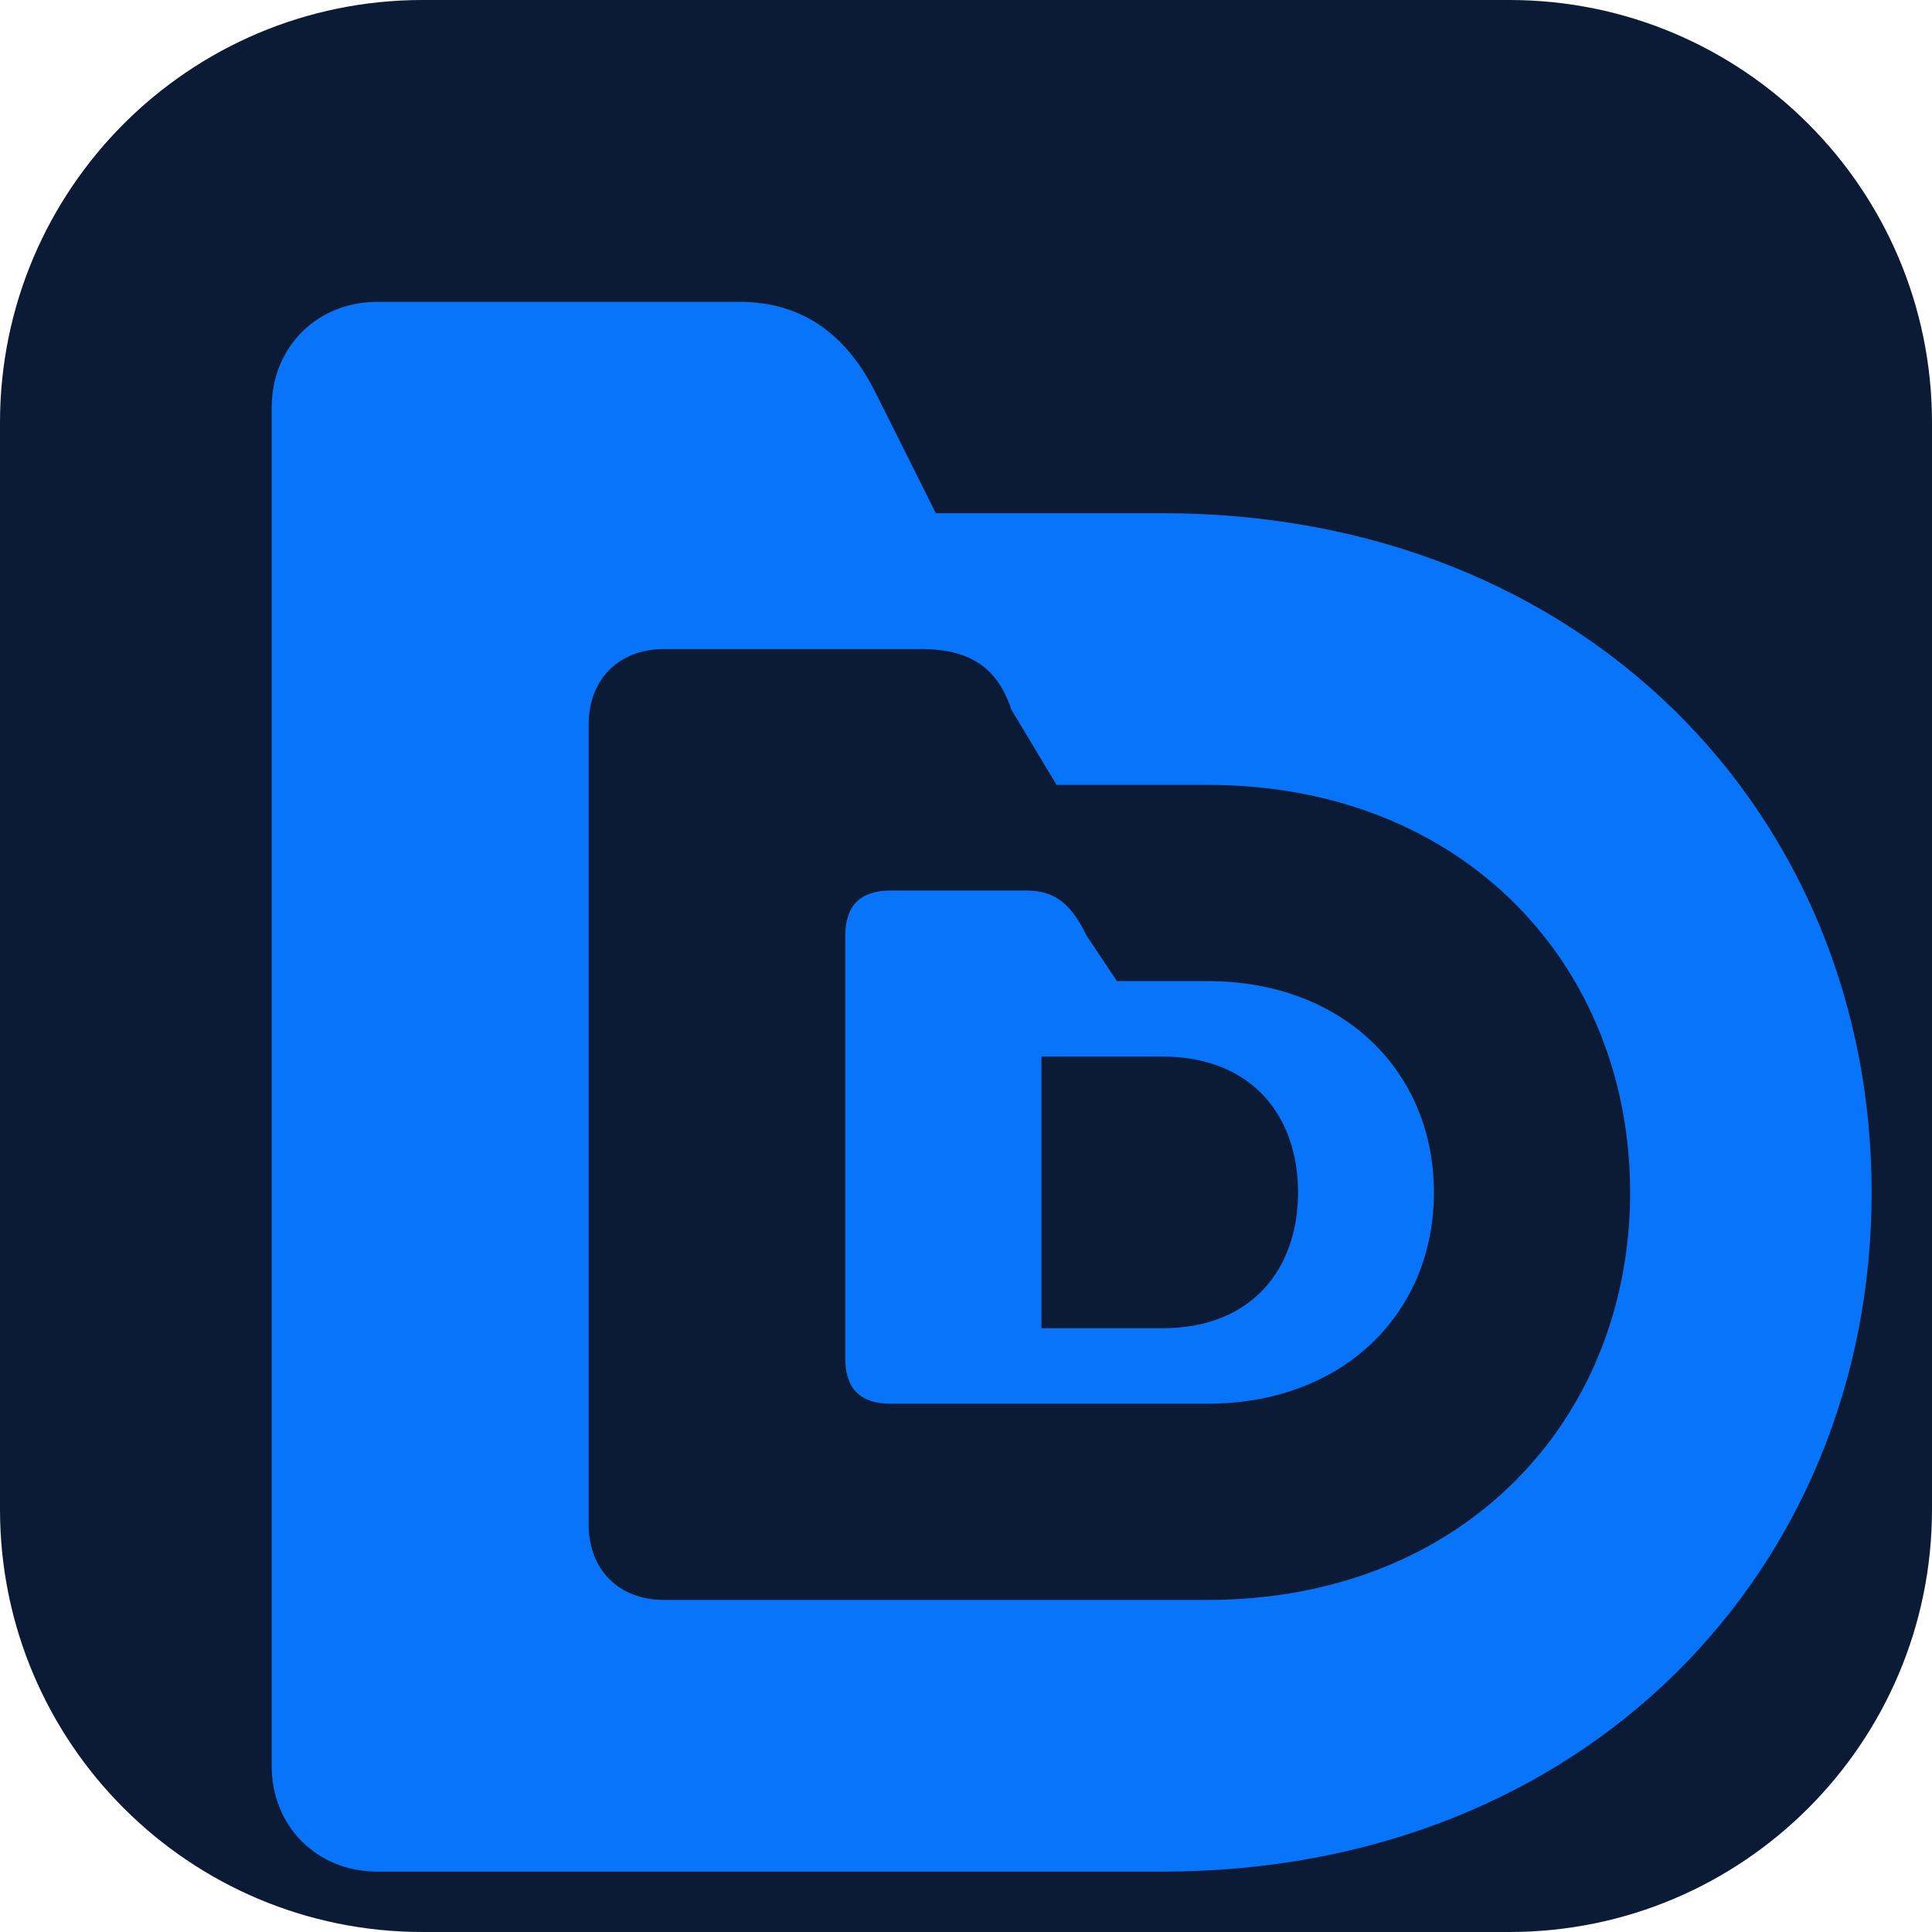
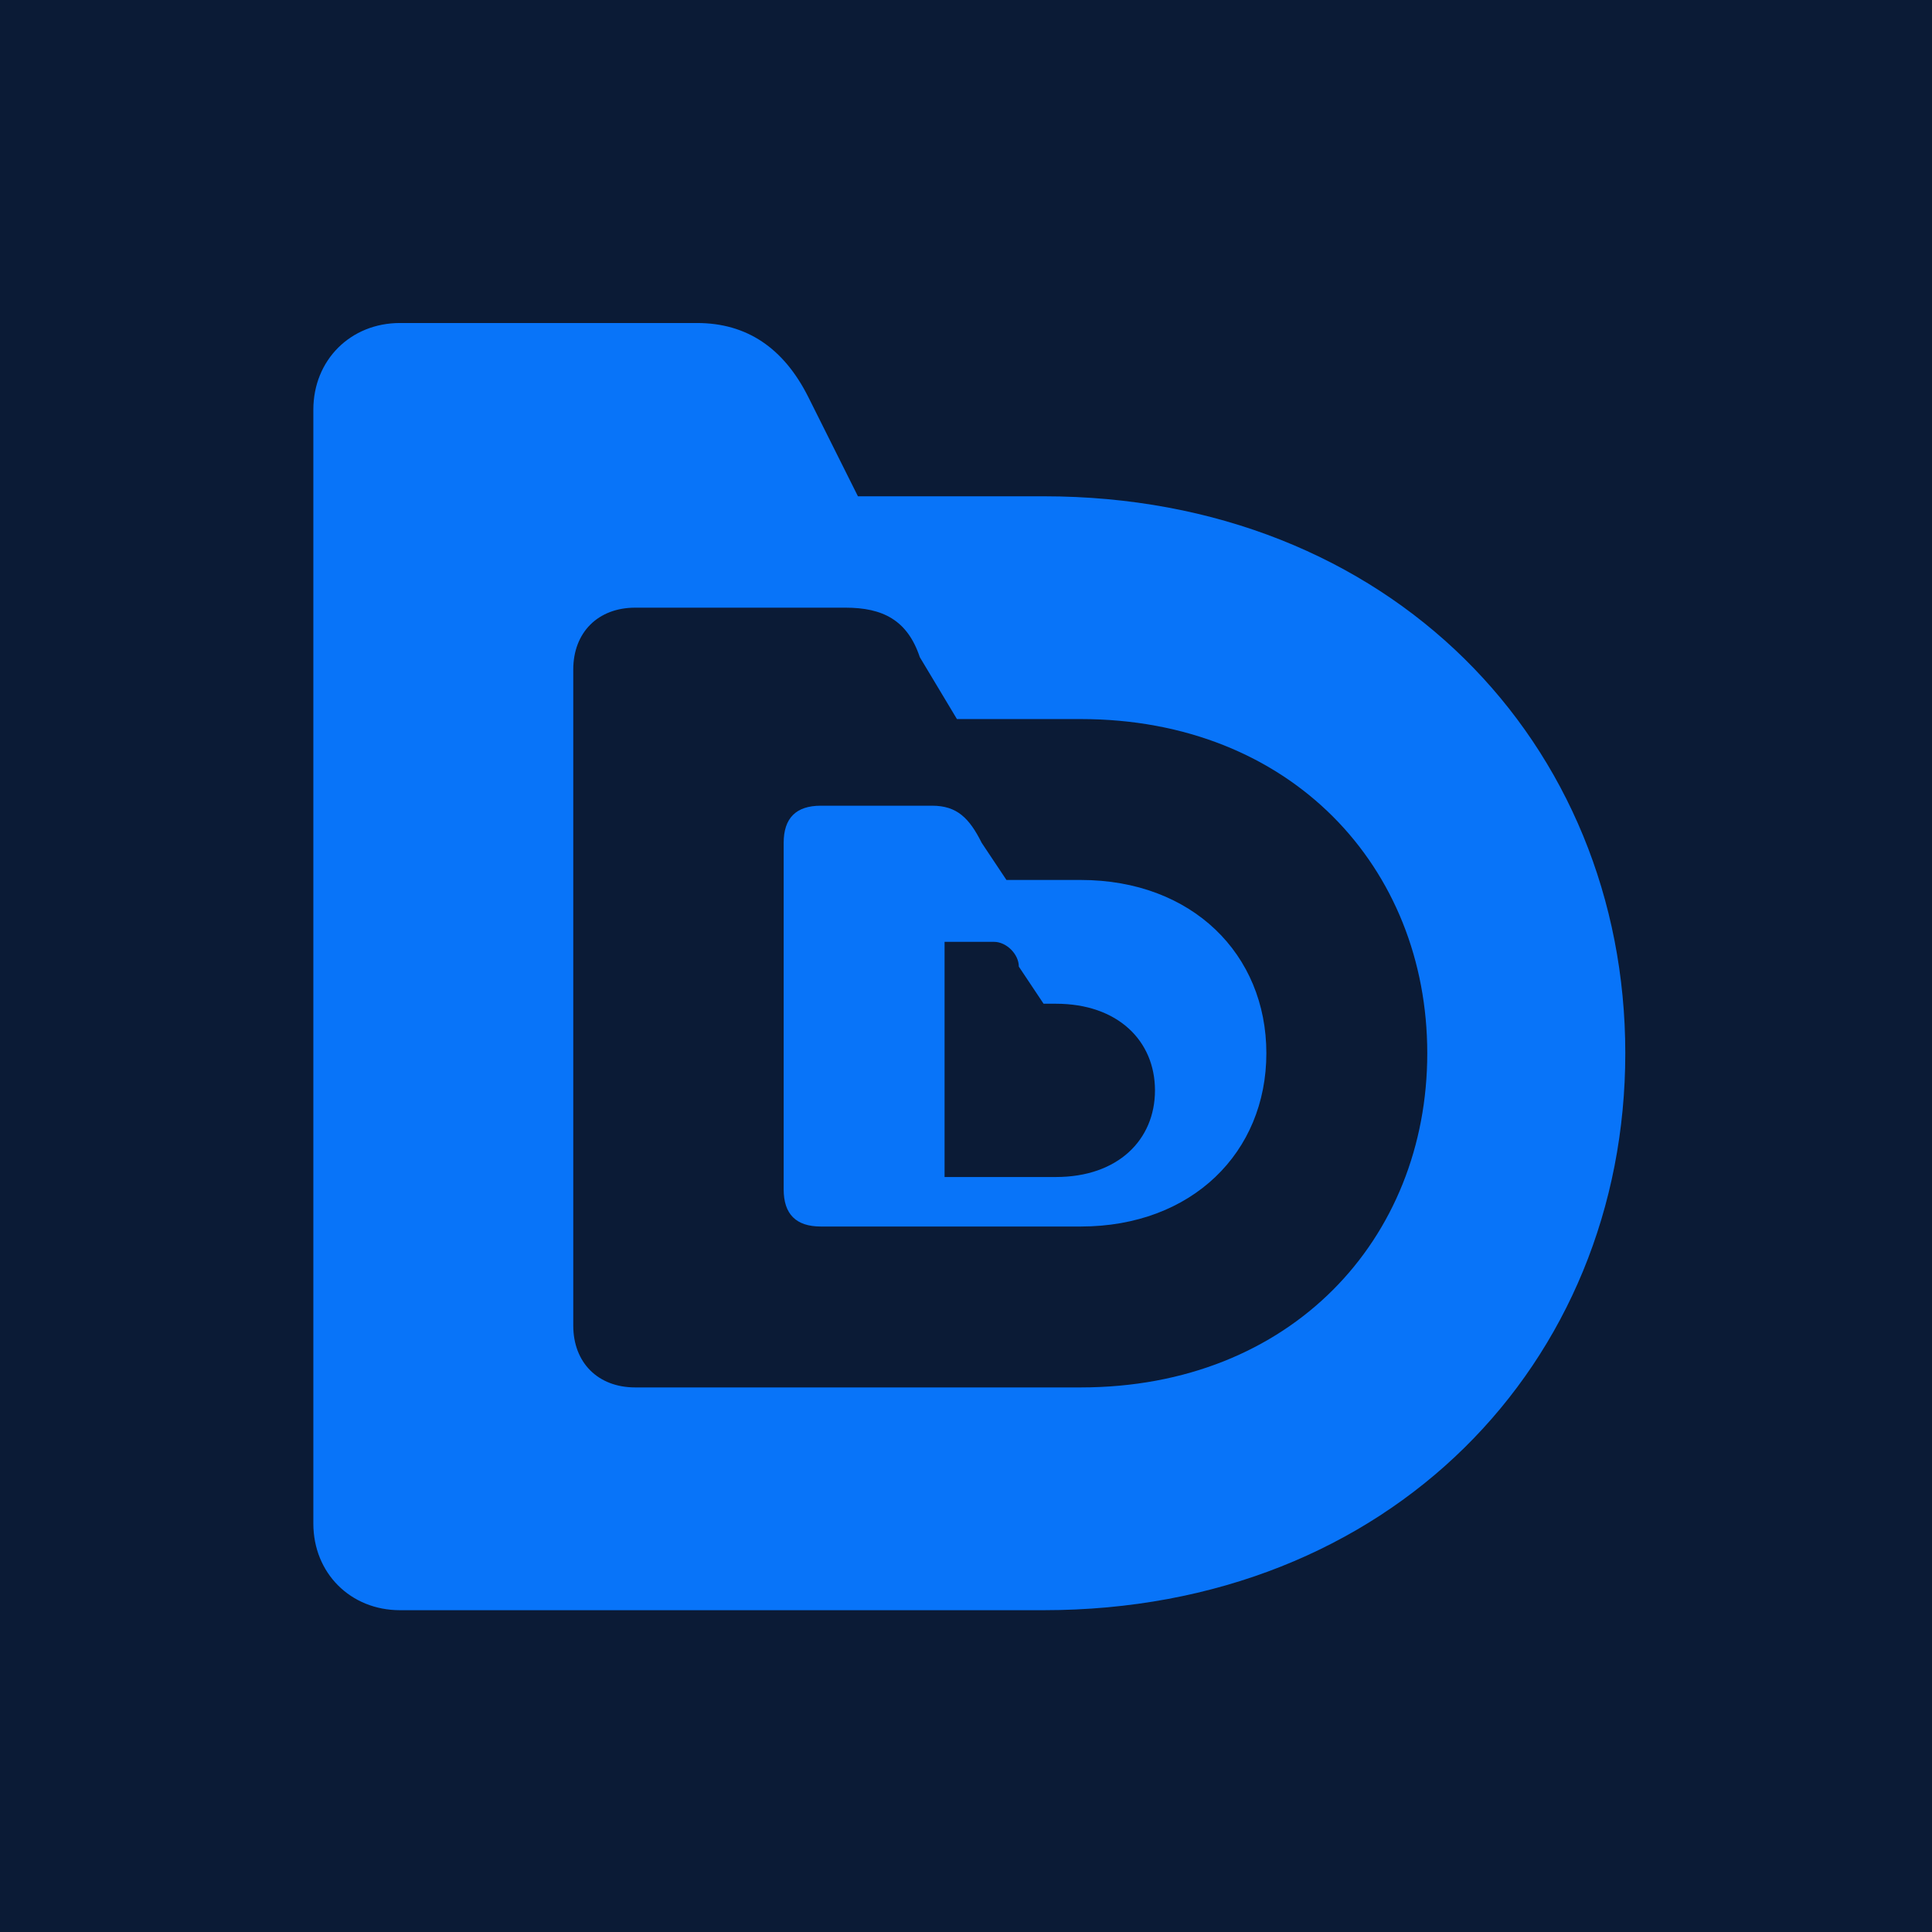
<svg xmlns="http://www.w3.org/2000/svg" viewBox="0 0 128 128">
-   <rect width="128" height="128" rx="28" fill="#0b1b36" />
-   <path d="M25 20h24c4 0 7 2 9 6l4 8h15c28 0 47 20 47 45s-19 45-47 45H25c-4 0-7-3-7-7V27c0-4 3-7 7-7Z" fill="#0874f9" />
-   <path d="M44 43h17c3 0 5 1 6 4l3 5h10c17 0 28 12 28 27s-11 27-28 27H44c-3 0-5-2-5-5V48c0-3 2-5 5-5Z" fill="#0b1b36" />
-   <path d="M59 59h9c2 0 3 1 4 3l2 3h6c9 0 15 6 15 14s-6 14-15 14H59c-2 0-3-1-3-3V62c0-2 1-3 3-3Z" fill="#0874f9" />
-   <path d="M69 70h8c6 0 9 4 9 9s-3 9-9 9h-8V70Z" fill="#0b1b36" />
+   <rect width="128" height="128" fill="#0b1b36" />
+   <g transform="translate(6 5) scale(.82)">
+     <path fill="#0874f9" fill-rule="evenodd" d="M25 20h24c4 0 7 2 9 6l4 8h15c28 0 47 20 47 45s-19 45-47 45H25c-4 0-7-3-7-7V27c0-4 3-7 7-7Z M44 43h17c3 0 5 1 6 4l3 5h10c17 0 28 12 28 27s-11 27-28 27H44c-3 0-5-2-5-5V48c0-3 2-5 5-5Z M59 59h9c2 0 3 1 4 3l2 3h6c9 0 15 6 15 14s-6 14-15 14H59c-2 0-3-1-3-3V62c0-2 1-3 3-3Z M69 70h4c1 0 2 1 2 2l2 3h1c5 0 8 3 8 7s-3 7-8 7h-9V70Z" />
+   </g>
</svg>
